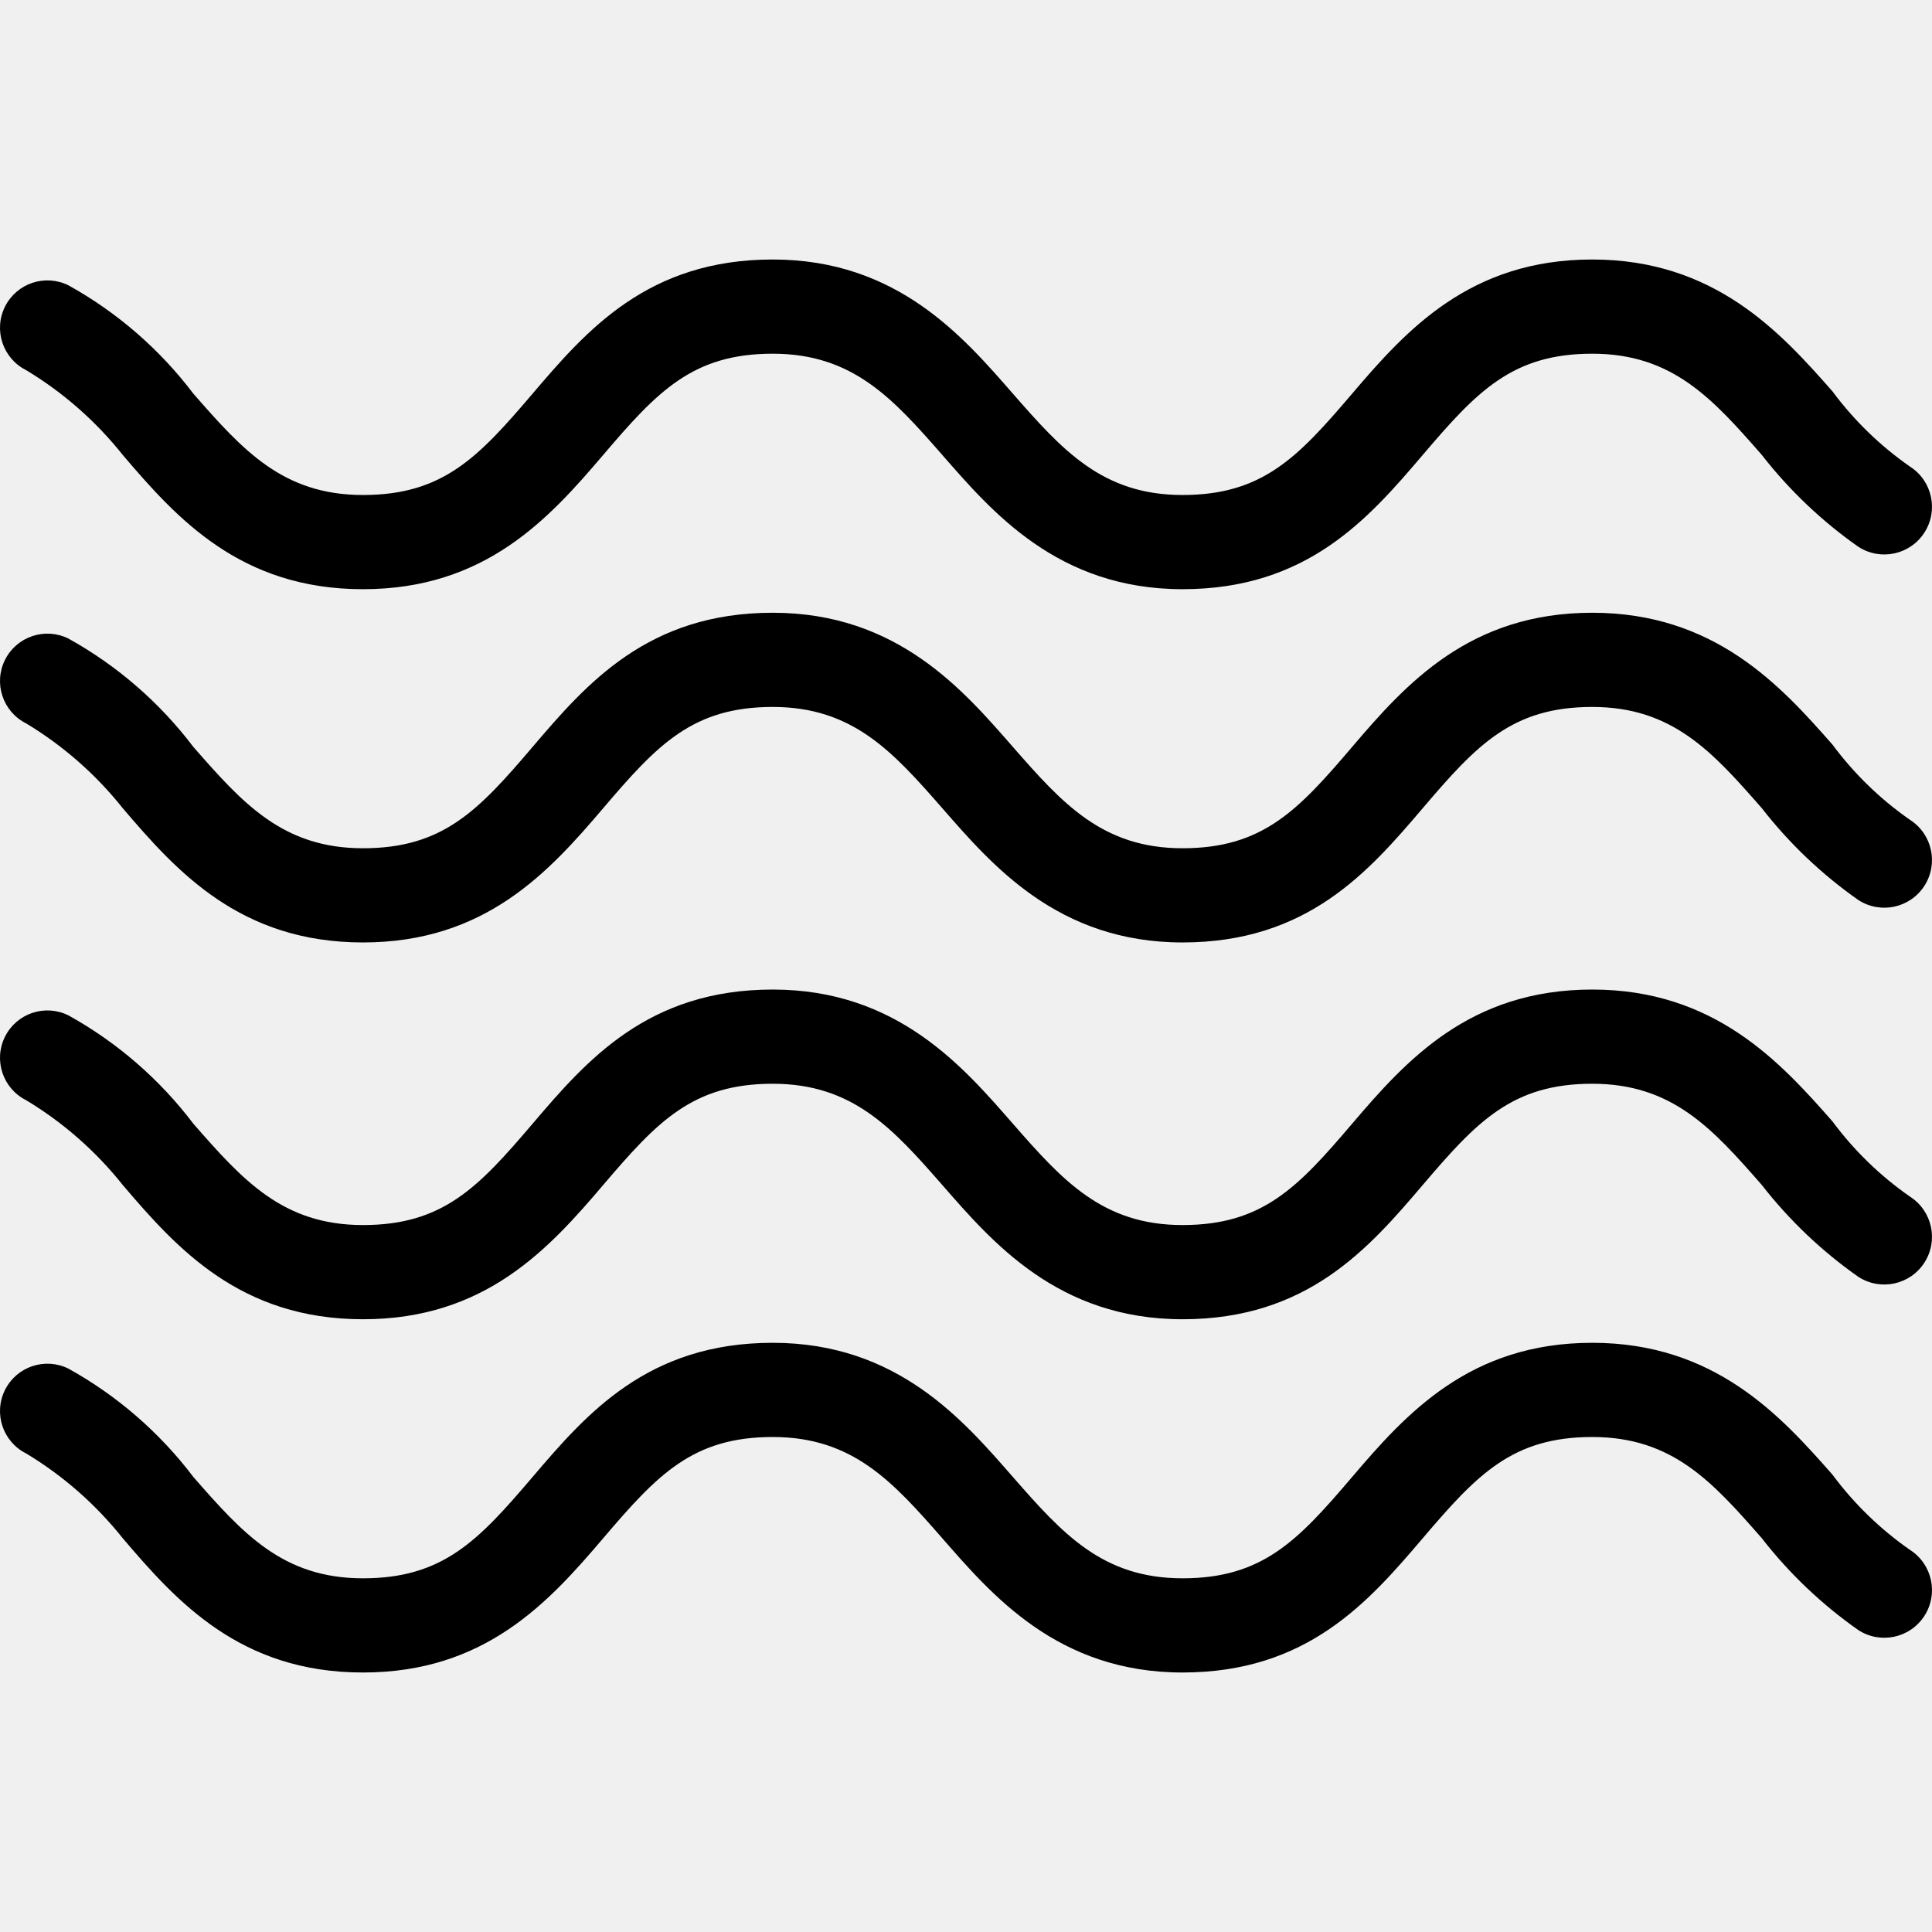
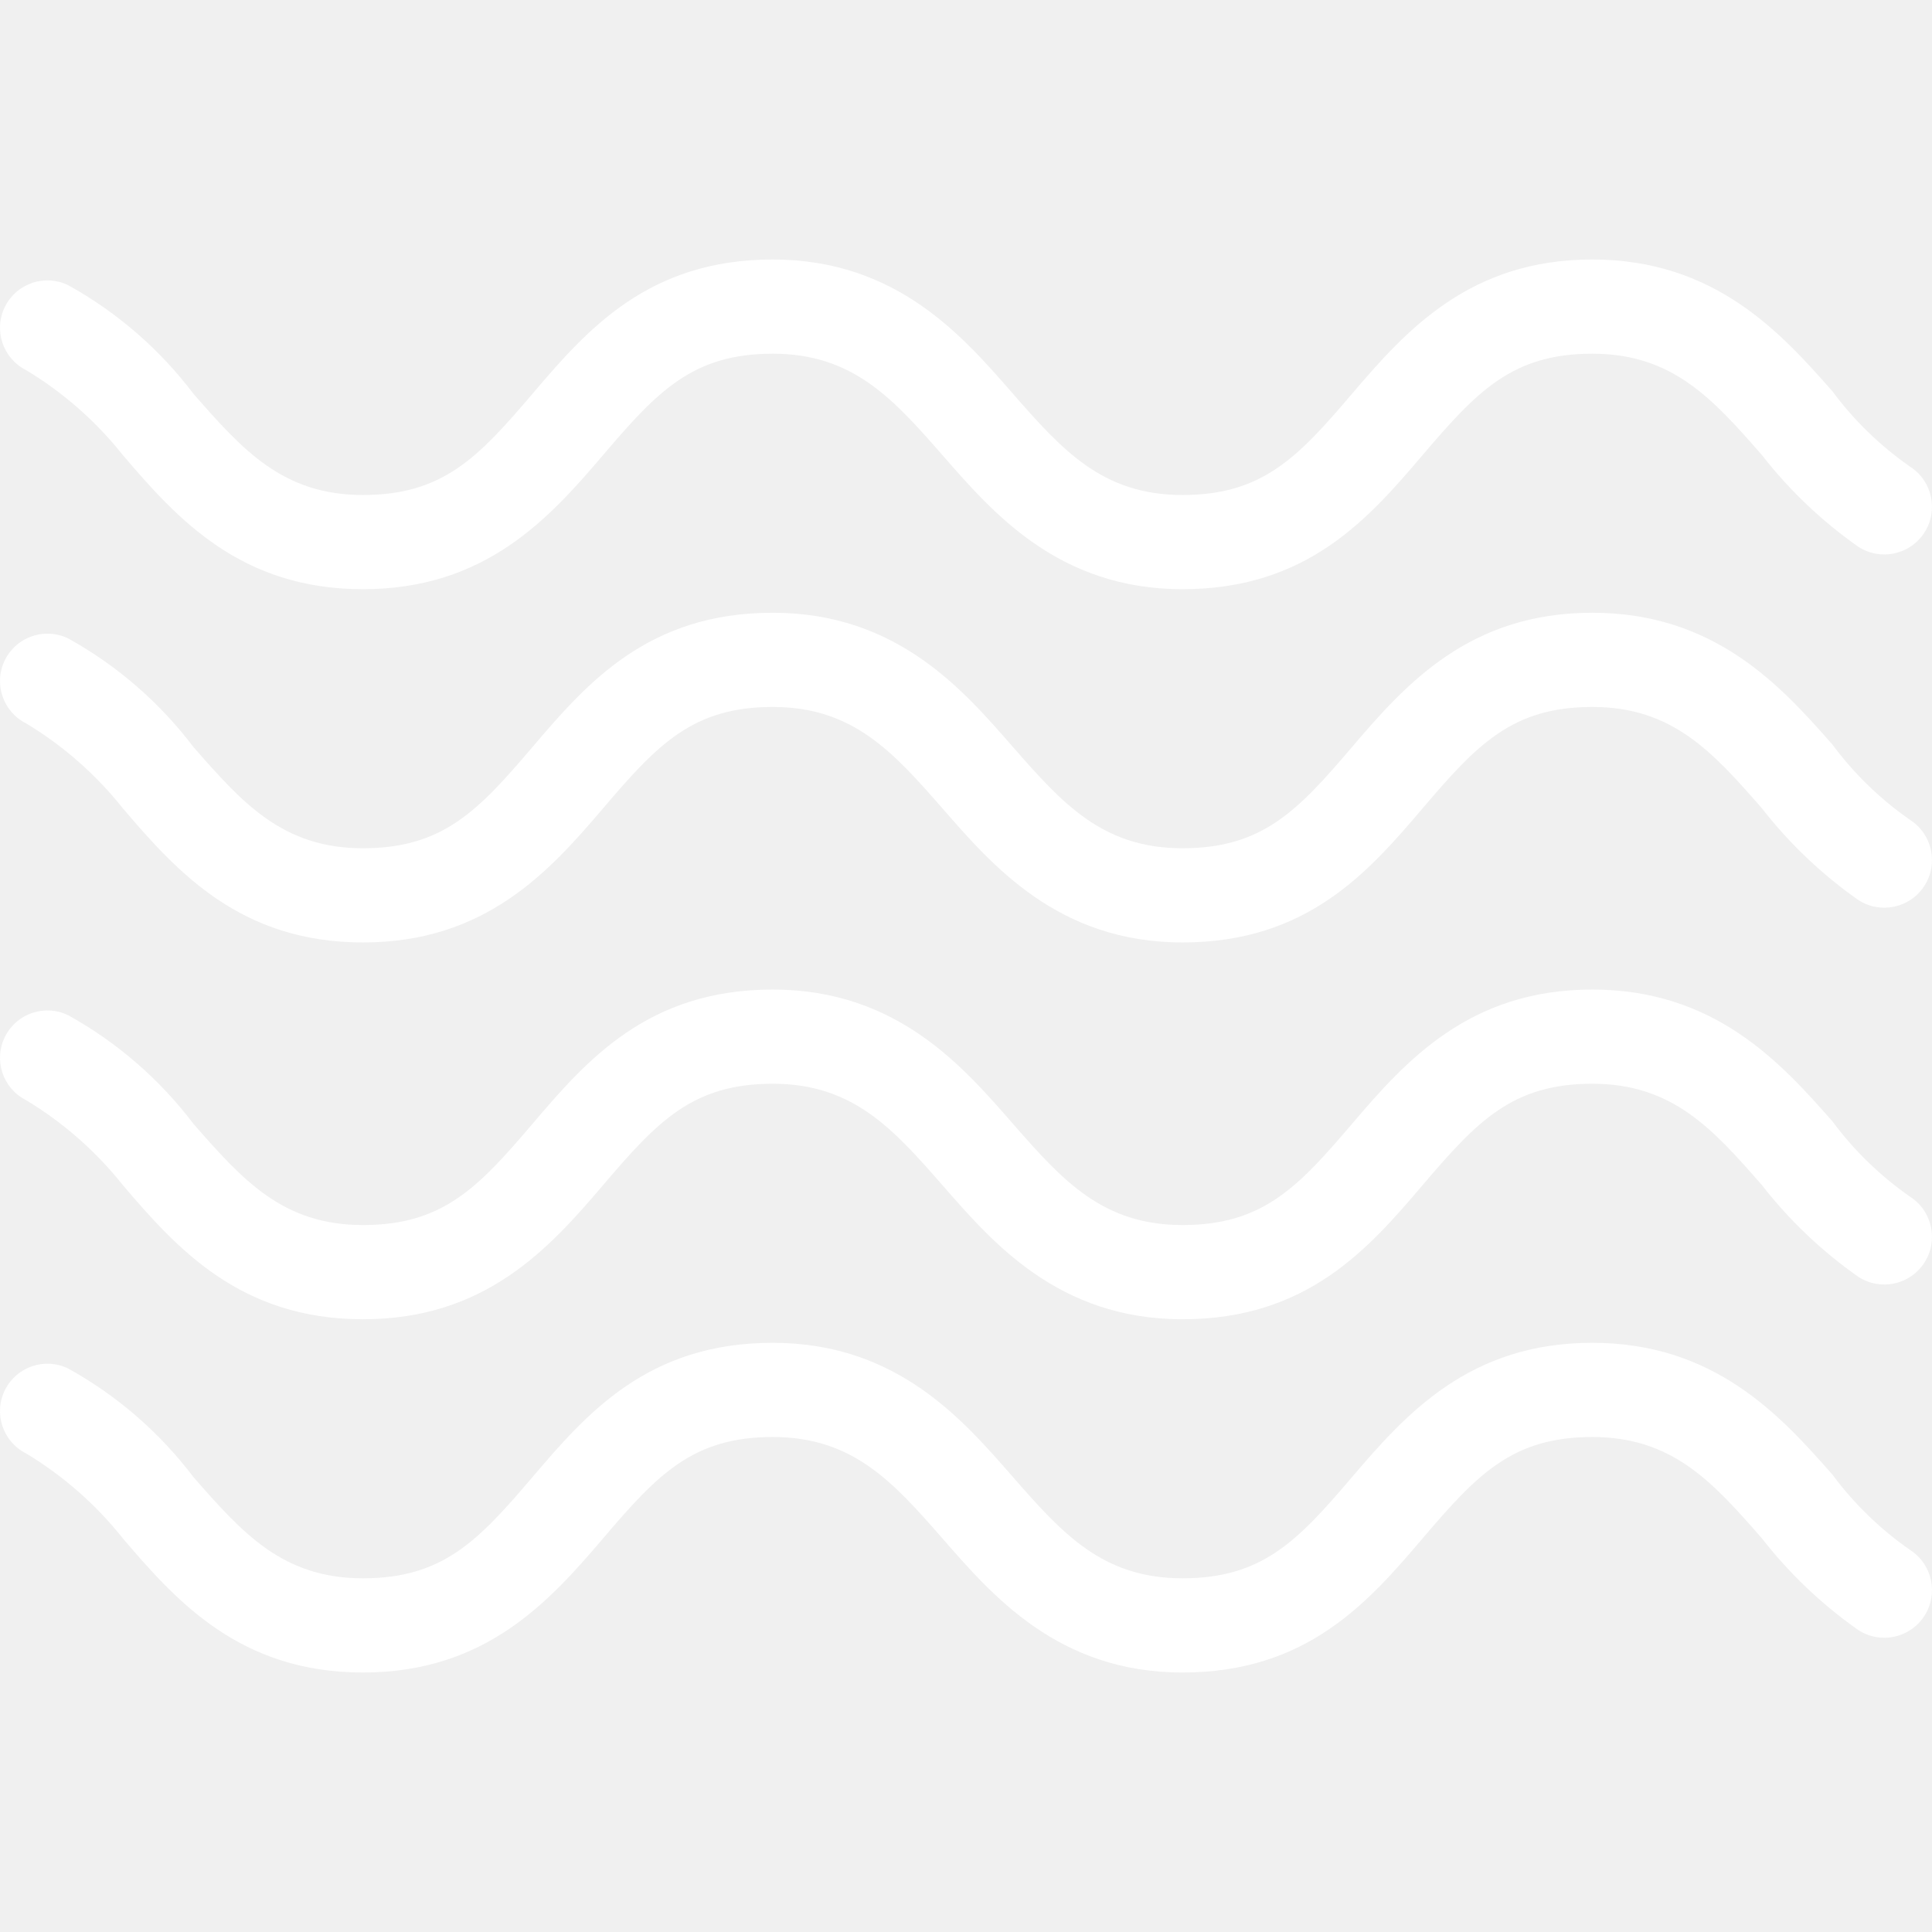
- <svg xmlns="http://www.w3.org/2000/svg" version="1.1" id="Capa_1" x="0px" y="0px" viewBox="0 0 428.607 428.607" style="enable-background:new 0 0 428.607 428.607;" xml:space="preserve">
+ <svg xmlns="http://www.w3.org/2000/svg" version="1.1" width="512" height="512" x="0" y="0" viewBox="0 0 428.607 428.607" style="enable-background:new 0 0 512 512" xml:space="preserve" class="">
  <g>
    <g>
      <g>
-         <path d="M423.773,343.871L423.773,343.871c-6.617-4.599-12.44-10.246-17.241-16.718c-11.494-13.061-26.122-29.257-53.29-29.257     c-27.167,0-41.273,15.673-53.29,29.78c-12.016,14.106-19.853,22.465-37.616,22.465s-26.645-9.927-37.616-22.465     c-10.971-12.539-25.6-29.78-53.29-29.78c-27.69,0-41.273,15.673-53.29,29.78c-12.016,14.106-19.853,22.465-37.616,22.465     s-26.645-9.927-37.616-22.465c-7.458-9.85-16.889-18.035-27.69-24.033c-5.194-2.597-11.509-0.492-14.106,4.702     c-2.597,5.194-0.492,11.509,4.702,14.106c8.203,4.944,15.457,11.314,21.42,18.808c12.016,14.106,26.122,29.78,53.29,29.78     s41.273-15.673,53.29-29.78c12.016-14.106,19.853-22.465,37.616-22.465s26.645,9.927,37.616,22.465     c10.971,12.539,25.6,29.78,53.29,29.78c27.69,0,41.273-15.673,53.29-29.78c12.016-14.106,19.853-22.465,37.616-22.465     c17.763,0,26.645,9.927,37.616,22.465c6.089,7.818,13.308,14.685,21.42,20.375c4.905,3.174,11.455,1.771,14.629-3.135     C430.082,353.594,428.679,347.045,423.773,343.871z" />
-         <path d="M423.773,265.503L423.773,265.503c-6.617-4.599-12.44-10.246-17.241-16.718c-11.494-13.061-26.122-29.257-53.29-29.257     c-27.167,0-41.273,15.673-53.29,29.78c-12.016,14.106-19.853,22.465-37.616,22.465s-26.645-9.927-37.616-22.465     c-10.971-12.539-25.6-29.78-53.29-29.78c-27.69,0-41.273,15.673-53.29,29.78c-12.016,14.106-19.853,22.465-37.616,22.465     s-26.645-9.927-37.616-22.465c-7.458-9.85-16.889-18.035-27.69-24.033c-5.194-2.597-11.509-0.492-14.106,4.702     s-0.492,11.509,4.702,14.106c8.203,4.944,15.457,11.314,21.42,18.808c12.016,14.106,26.122,29.78,53.29,29.78     s41.273-15.673,53.29-29.78c12.016-14.106,19.853-22.465,37.616-22.465s26.645,9.927,37.616,22.465     c10.971,12.539,25.6,29.78,53.29,29.78c27.69,0,41.273-15.673,53.29-29.78c12.016-14.106,19.853-22.465,37.616-22.465     c17.763,0,26.645,9.927,37.616,22.465c6.089,7.818,13.308,14.685,21.42,20.375c4.905,3.174,11.455,1.771,14.629-3.135     C430.082,275.227,428.679,268.677,423.773,265.503z" />
-         <path d="M423.773,181.911L423.773,181.911c-6.617-4.599-12.44-10.246-17.241-16.718c-11.494-13.061-26.122-29.257-53.29-29.257     c-27.167,0-41.273,15.673-53.29,29.78s-19.853,22.465-37.616,22.465s-26.645-9.927-37.616-22.465s-25.6-29.78-53.29-29.78     c-27.69,0-41.273,15.673-53.29,29.78c-12.016,14.106-19.853,22.465-37.616,22.465s-26.645-9.927-37.616-22.465     c-7.458-9.85-16.889-18.035-27.69-24.033c-5.194-2.597-11.509-0.492-14.106,4.702c-2.597,5.194-0.492,11.509,4.702,14.106     c8.203,4.944,15.457,11.314,21.42,18.808c12.016,14.106,26.122,29.78,53.29,29.78s41.273-15.673,53.29-29.78     c12.016-14.106,19.853-22.465,37.616-22.465s26.645,9.927,37.616,22.465s25.6,29.78,53.29,29.78     c27.69,0,41.273-15.673,53.29-29.78s19.853-22.465,37.616-22.465c17.763,0,26.645,9.927,37.616,22.465     c6.089,7.818,13.308,14.685,21.42,20.375c4.905,3.174,11.455,1.771,14.629-3.135     C430.082,191.635,428.679,185.085,423.773,181.911z" />
-         <path d="M5.814,82.124c8.203,4.944,15.457,11.314,21.42,18.808c12.016,14.106,26.122,29.78,53.29,29.78     s41.273-15.673,53.29-29.78c12.016-14.106,19.853-22.465,37.616-22.465s26.645,9.927,37.616,22.465     c10.971,12.539,25.6,29.78,53.29,29.78c27.69,0,41.273-15.673,53.29-29.78c12.016-14.106,19.853-22.465,37.616-22.465     c17.763,0,26.645,9.927,37.616,22.465c6.089,7.818,13.308,14.685,21.42,20.376c4.905,3.174,11.455,1.77,14.629-3.135     c3.174-4.905,1.771-11.455-3.135-14.629h0c-6.617-4.599-12.44-10.246-17.241-16.718c-11.494-13.061-26.122-29.257-53.29-29.257     c-27.167,0-41.273,15.673-53.29,29.78c-12.016,14.106-19.853,22.465-37.616,22.465s-26.645-9.927-37.616-22.465     c-10.971-12.539-25.6-29.78-53.29-29.78c-27.69,0-41.273,15.673-53.29,29.78c-12.016,14.106-19.853,22.465-37.616,22.465     S53.88,99.887,42.908,87.348c-7.458-9.85-16.889-18.035-27.69-24.033c-5.194-2.597-11.509-0.492-14.106,4.702     S0.621,79.527,5.814,82.124z" />
+         <g>
+           <path d="M423.773,343.871L423.773,343.871c-6.617-4.599-12.44-10.246-17.241-16.718c-11.494-13.061-26.122-29.257-53.29-29.257     c-27.167,0-41.273,15.673-53.29,29.78c-12.016,14.106-19.853,22.465-37.616,22.465s-26.645-9.927-37.616-22.465     c-10.971-12.539-25.6-29.78-53.29-29.78c-27.69,0-41.273,15.673-53.29,29.78c-12.016,14.106-19.853,22.465-37.616,22.465     s-26.645-9.927-37.616-22.465c-7.458-9.85-16.889-18.035-27.69-24.033c-5.194-2.597-11.509-0.492-14.106,4.702     c-2.597,5.194-0.492,11.509,4.702,14.106c8.203,4.944,15.457,11.314,21.42,18.808c12.016,14.106,26.122,29.78,53.29,29.78     s41.273-15.673,53.29-29.78c12.016-14.106,19.853-22.465,37.616-22.465s26.645,9.927,37.616,22.465     c10.971,12.539,25.6,29.78,53.29,29.78c27.69,0,41.273-15.673,53.29-29.78c12.016-14.106,19.853-22.465,37.616-22.465     c17.763,0,26.645,9.927,37.616,22.465c6.089,7.818,13.308,14.685,21.42,20.375c4.905,3.174,11.455,1.771,14.629-3.135     C430.082,353.594,428.679,347.045,423.773,343.871z" fill="#ffffff" data-original="#000000" style="" class="" />
+           <path d="M423.773,265.503L423.773,265.503c-6.617-4.599-12.44-10.246-17.241-16.718c-11.494-13.061-26.122-29.257-53.29-29.257     c-27.167,0-41.273,15.673-53.29,29.78c-12.016,14.106-19.853,22.465-37.616,22.465s-26.645-9.927-37.616-22.465     c-10.971-12.539-25.6-29.78-53.29-29.78c-27.69,0-41.273,15.673-53.29,29.78c-12.016,14.106-19.853,22.465-37.616,22.465     s-26.645-9.927-37.616-22.465c-7.458-9.85-16.889-18.035-27.69-24.033c-5.194-2.597-11.509-0.492-14.106,4.702     s-0.492,11.509,4.702,14.106c8.203,4.944,15.457,11.314,21.42,18.808c12.016,14.106,26.122,29.78,53.29,29.78     s41.273-15.673,53.29-29.78c12.016-14.106,19.853-22.465,37.616-22.465s26.645,9.927,37.616,22.465     c10.971,12.539,25.6,29.78,53.29,29.78c27.69,0,41.273-15.673,53.29-29.78c12.016-14.106,19.853-22.465,37.616-22.465     c17.763,0,26.645,9.927,37.616,22.465c6.089,7.818,13.308,14.685,21.42,20.375c4.905,3.174,11.455,1.771,14.629-3.135     C430.082,275.227,428.679,268.677,423.773,265.503z" fill="#ffffff" data-original="#000000" style="" class="" />
+           <path d="M423.773,181.911L423.773,181.911c-6.617-4.599-12.44-10.246-17.241-16.718c-11.494-13.061-26.122-29.257-53.29-29.257     c-27.167,0-41.273,15.673-53.29,29.78s-19.853,22.465-37.616,22.465s-26.645-9.927-37.616-22.465s-25.6-29.78-53.29-29.78     c-27.69,0-41.273,15.673-53.29,29.78c-12.016,14.106-19.853,22.465-37.616,22.465s-26.645-9.927-37.616-22.465     c-7.458-9.85-16.889-18.035-27.69-24.033c-5.194-2.597-11.509-0.492-14.106,4.702c-2.597,5.194-0.492,11.509,4.702,14.106     c8.203,4.944,15.457,11.314,21.42,18.808c12.016,14.106,26.122,29.78,53.29,29.78s41.273-15.673,53.29-29.78     c12.016-14.106,19.853-22.465,37.616-22.465s26.645,9.927,37.616,22.465s25.6,29.78,53.29,29.78     c27.69,0,41.273-15.673,53.29-29.78s19.853-22.465,37.616-22.465c17.763,0,26.645,9.927,37.616,22.465     c6.089,7.818,13.308,14.685,21.42,20.375c4.905,3.174,11.455,1.771,14.629-3.135     C430.082,191.635,428.679,185.085,423.773,181.911z" fill="#ffffff" data-original="#000000" style="" class="" />
+           <path d="M5.814,82.124c8.203,4.944,15.457,11.314,21.42,18.808c12.016,14.106,26.122,29.78,53.29,29.78     s41.273-15.673,53.29-29.78c12.016-14.106,19.853-22.465,37.616-22.465s26.645,9.927,37.616,22.465     c10.971,12.539,25.6,29.78,53.29,29.78c27.69,0,41.273-15.673,53.29-29.78c12.016-14.106,19.853-22.465,37.616-22.465     c17.763,0,26.645,9.927,37.616,22.465c6.089,7.818,13.308,14.685,21.42,20.376c4.905,3.174,11.455,1.77,14.629-3.135     c3.174-4.905,1.771-11.455-3.135-14.629h0c-6.617-4.599-12.44-10.246-17.241-16.718c-11.494-13.061-26.122-29.257-53.29-29.257     c-27.167,0-41.273,15.673-53.29,29.78c-12.016,14.106-19.853,22.465-37.616,22.465s-26.645-9.927-37.616-22.465     c-10.971-12.539-25.6-29.78-53.29-29.78c-27.69,0-41.273,15.673-53.29,29.78c-12.016,14.106-19.853,22.465-37.616,22.465     S53.88,99.887,42.908,87.348c-7.458-9.85-16.889-18.035-27.69-24.033c-5.194-2.597-11.509-0.492-14.106,4.702     S0.621,79.527,5.814,82.124z" fill="#ffffff" data-original="#000000" style="" class="" />
+         </g>
      </g>
    </g>
+     <g>
+ </g>
+     <g>
+ </g>
+     <g>
+ </g>
+     <g>
+ </g>
+     <g>
+ </g>
+     <g>
+ </g>
+     <g>
+ </g>
+     <g>
+ </g>
+     <g>
+ </g>
+     <g>
+ </g>
+     <g>
+ </g>
+     <g>
+ </g>
+     <g>
+ </g>
+     <g>
+ </g>
+     <g>
+ </g>
  </g>
-   <g>
- </g>
-   <g>
- </g>
-   <g>
- </g>
-   <g>
- </g>
-   <g>
- </g>
-   <g>
- </g>
-   <g>
- </g>
-   <g>
- </g>
-   <g>
- </g>
-   <g>
- </g>
-   <g>
- </g>
-   <g>
- </g>
-   <g>
- </g>
-   <g>
- </g>
-   <g>
- </g>
</svg>
